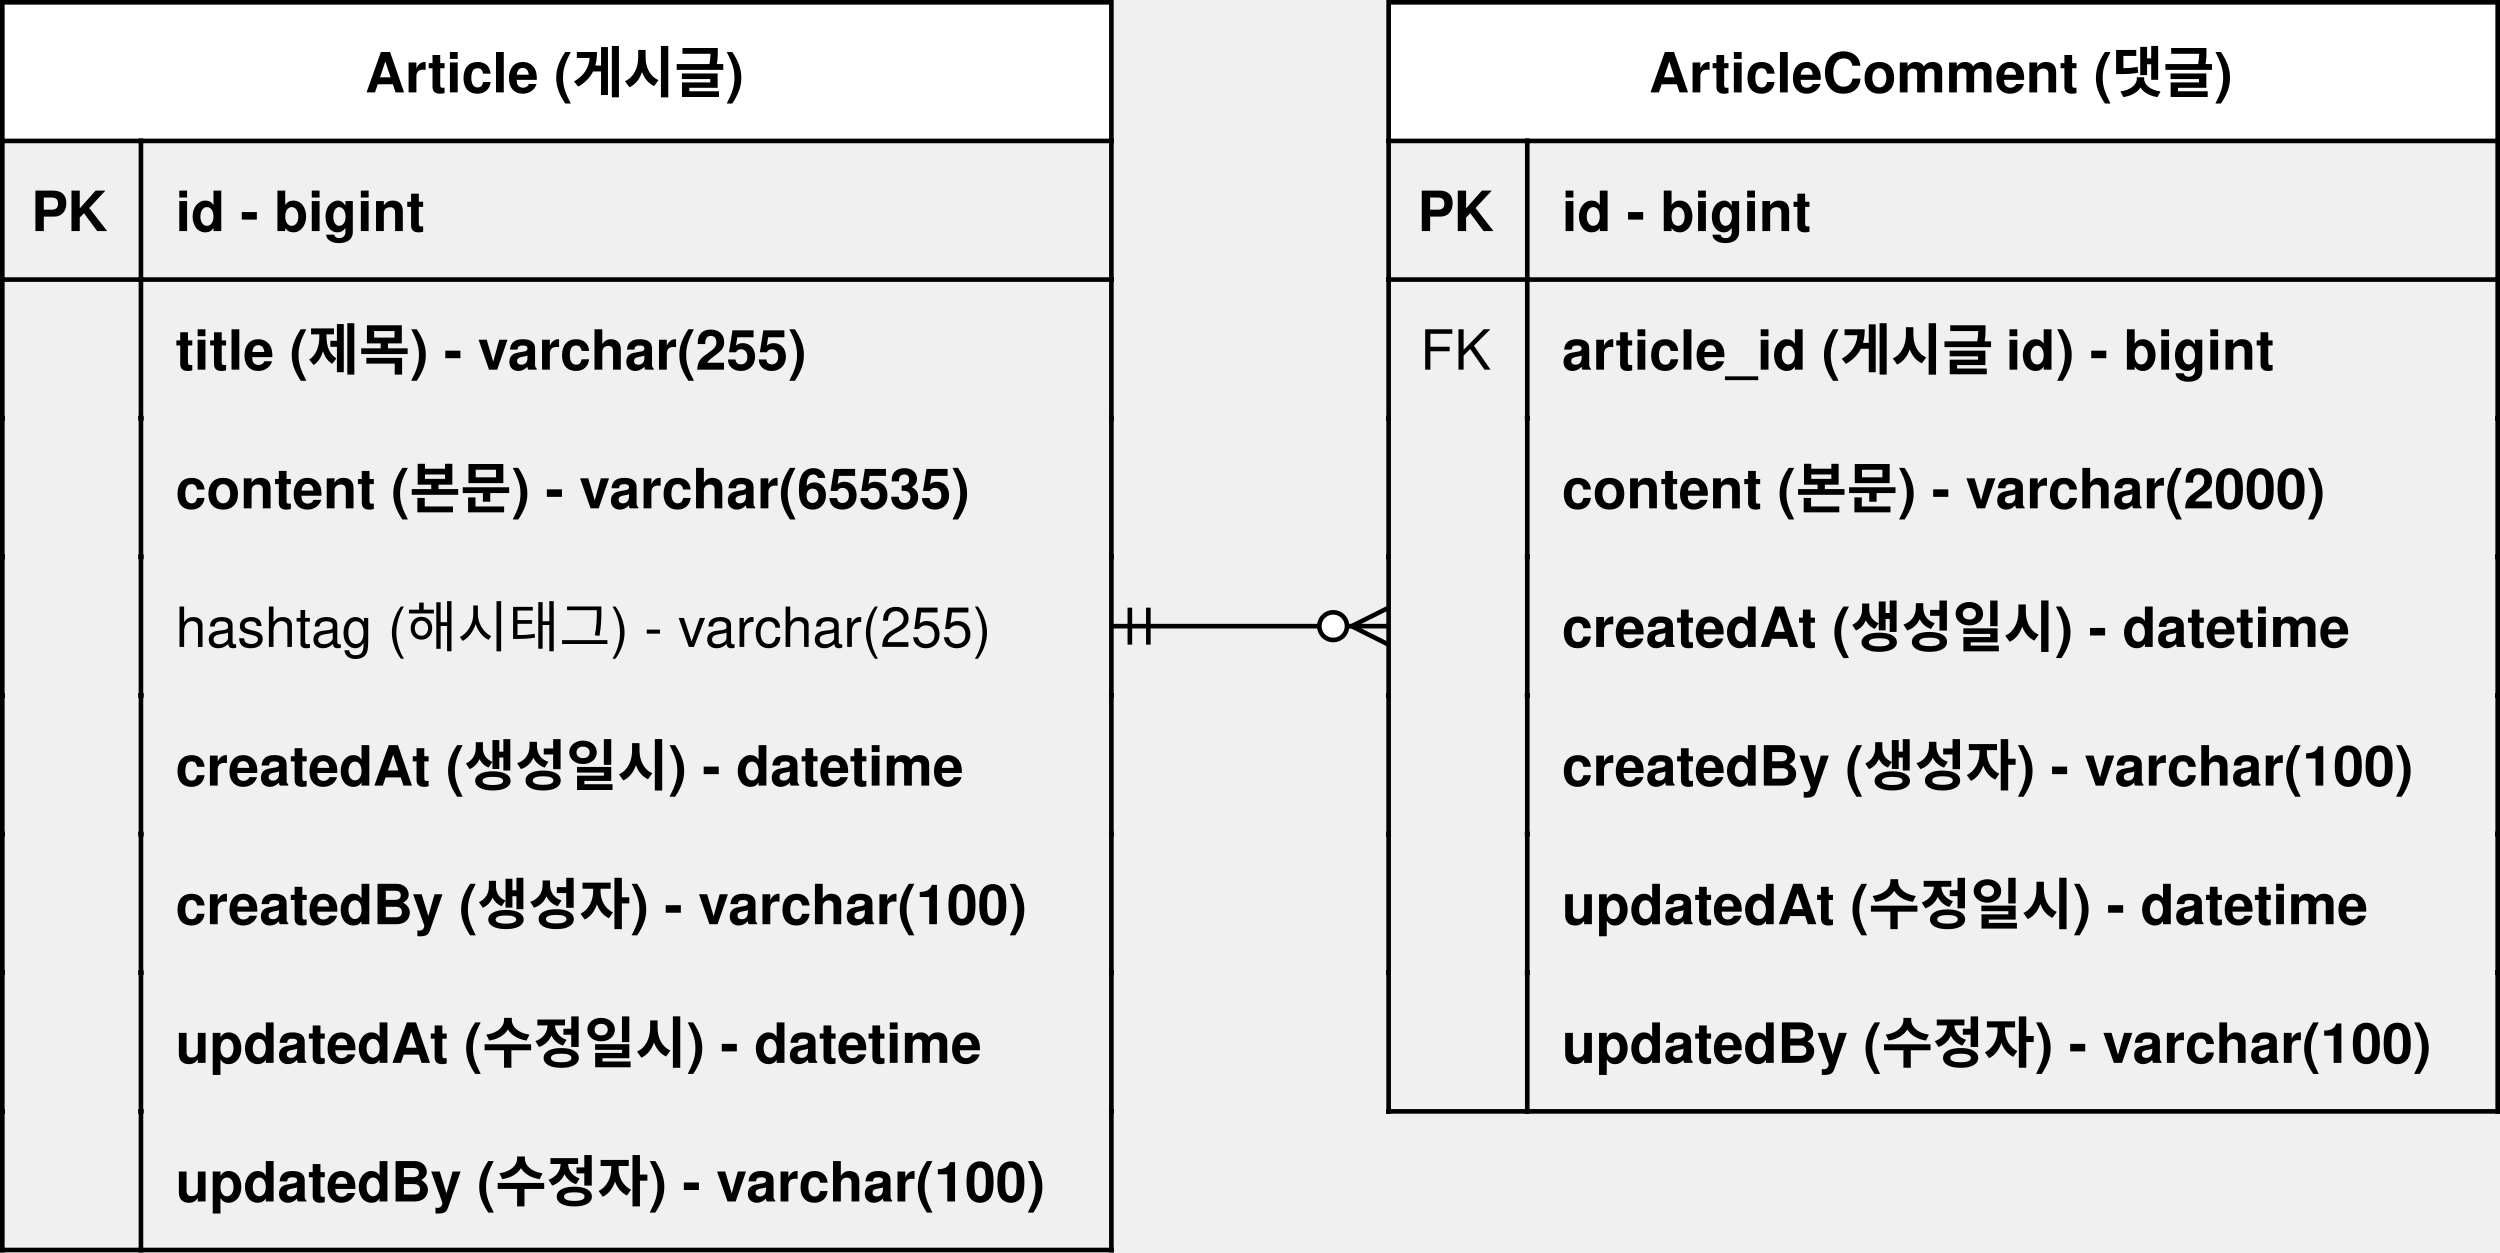
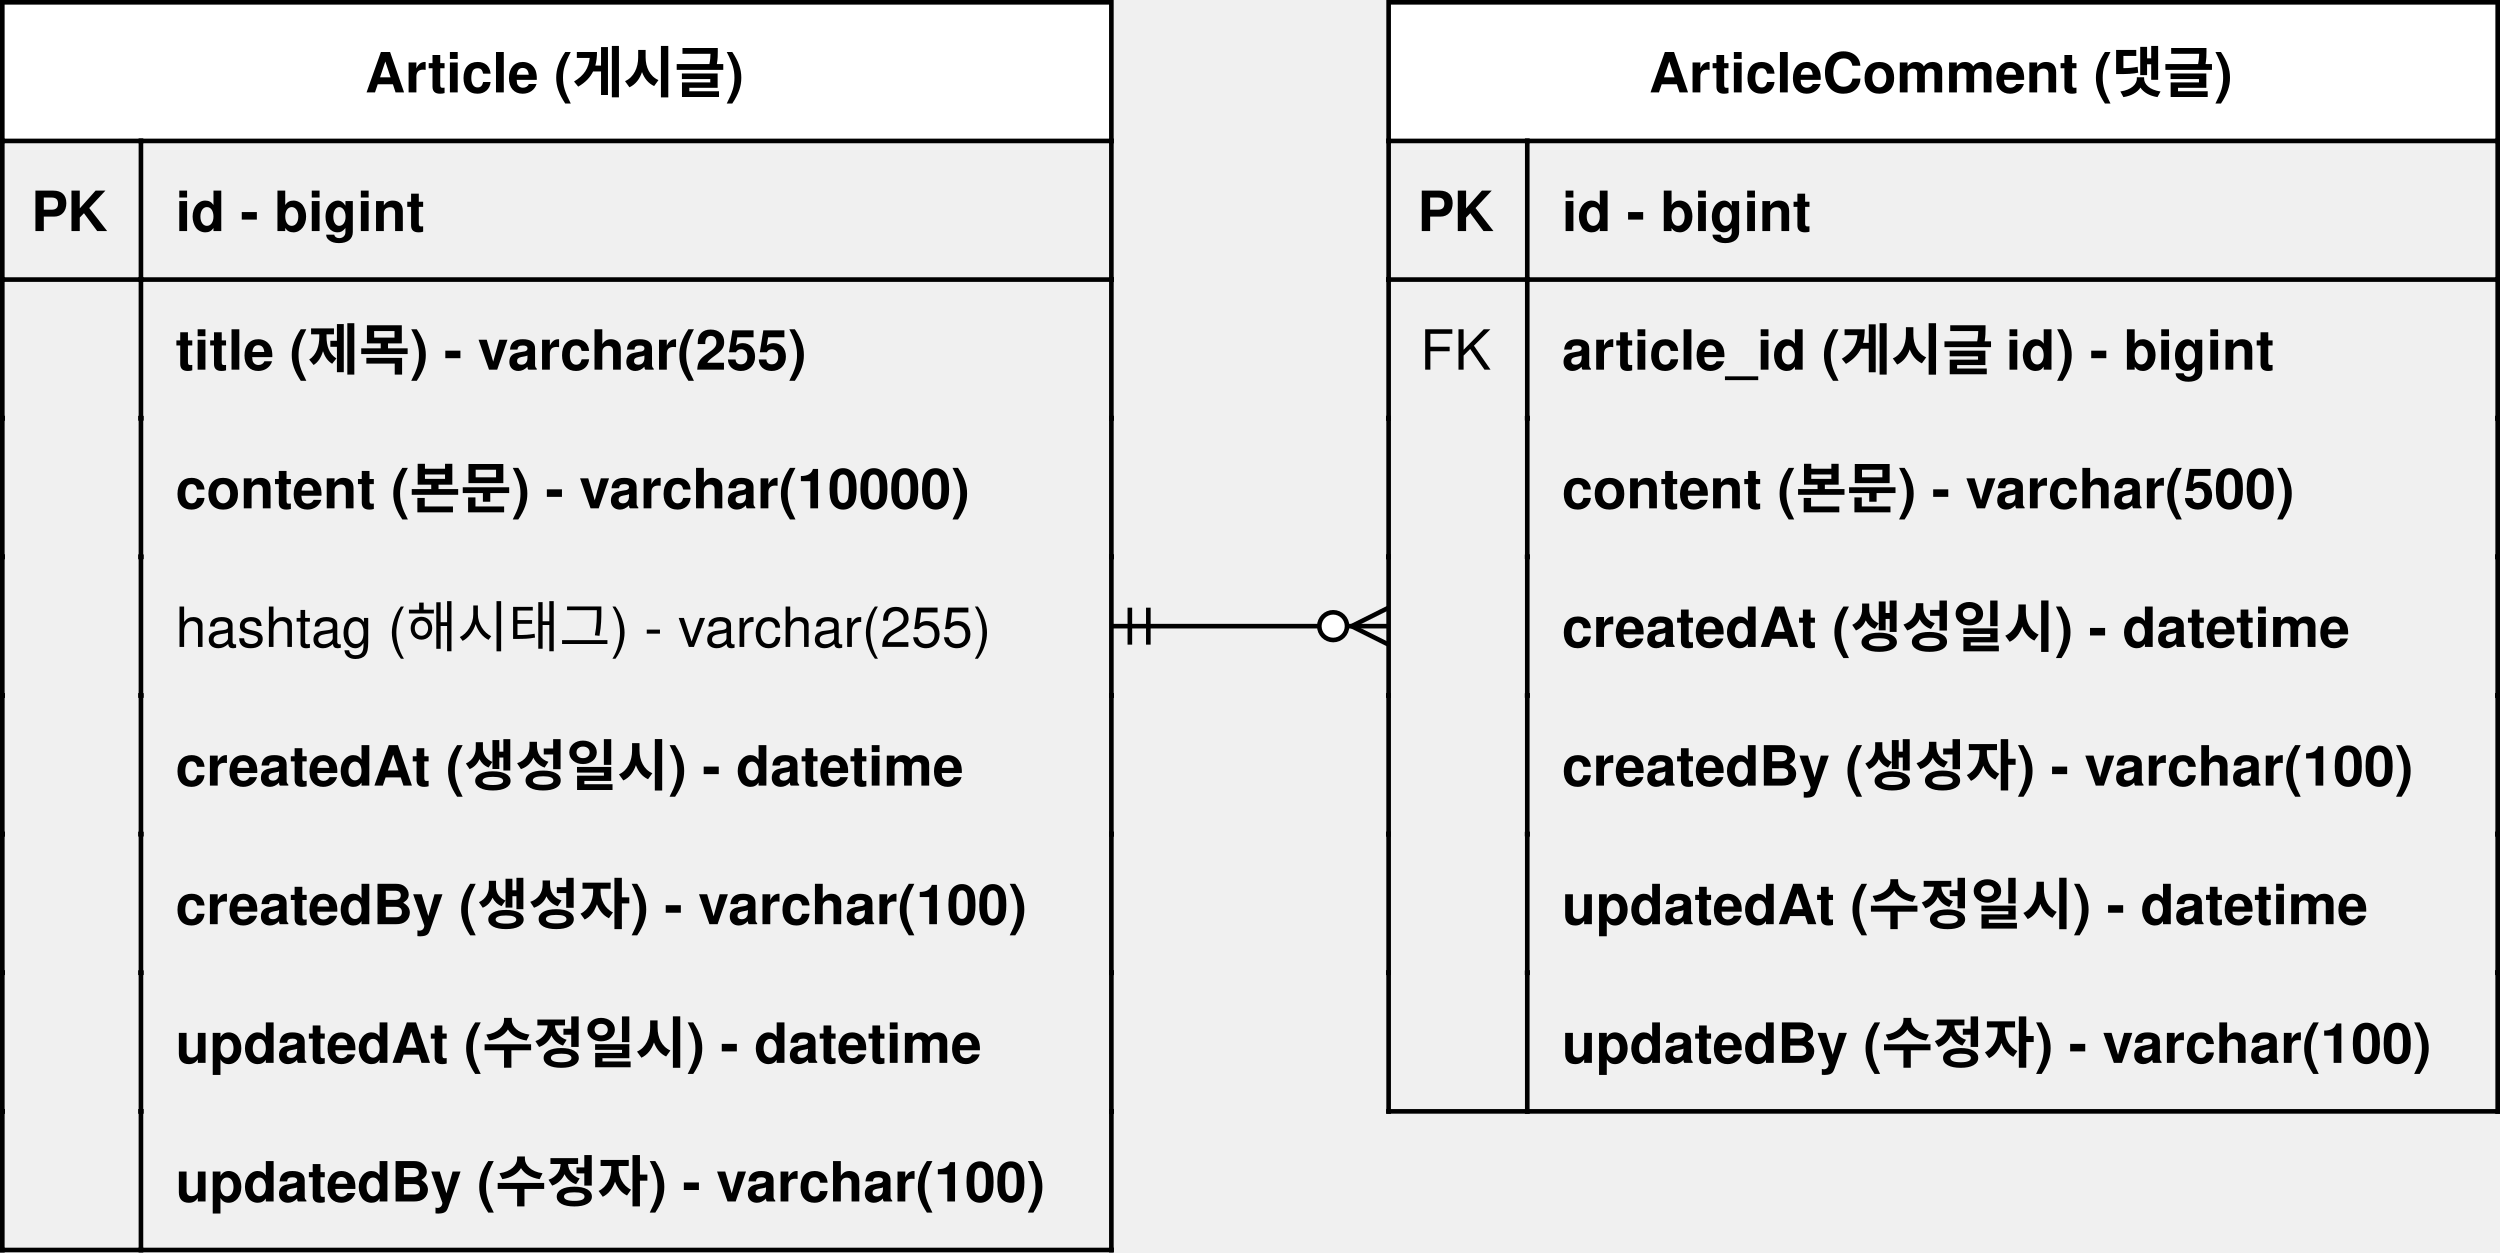
- <svg xmlns="http://www.w3.org/2000/svg" version="1.1" width="541px" height="271px" viewBox="-0.5 -0.5 541 271" content="&lt;mxfile host=&quot;app.diagrams.net&quot; modified=&quot;2022-07-08T15:04:20.706Z&quot; agent=&quot;5.0 (Windows NT 10.0; Win64; x64) AppleWebKit/537.36 (KHTML, like Gecko) Chrome/103.0.0.0 Safari/537.36&quot; etag=&quot;ZFfeuqgiiSx6vdBD5_ni&quot; version=&quot;20.0.4&quot; type=&quot;github&quot;&gt;&lt;diagram id=&quot;R2lEEEUBdFMjLlhIrx00&quot; name=&quot;Page-1&quot;&gt;7V1db6M4FP01ljoPrfhsksdA0pnVtpqqM5rtPq3c4AIagiPjtMn8+rXBDiQOKW0+GyOlEr4Yg+85vifXsSmw/fHsK4GT6A4HKAGWEcyAPQCWZTqWBfjHCOaFpdNzCkNI4kBUKg0/4j9IGA1hncYBypYqUowTGk+WjSOcpmhEl2yQEPy6XO0ZJ8t3ncAQKYYfI5io1n/igEaFtesapf0bisNI3tk0xJkxlJWFIYtggF+XTGhGb3BKxSPeIzKGKUopO3MHyW9EgDuMKOU97QPrhn2eee2rEOMwQXASZ1cjPGbmUcaq3DzDcZxwN1ca8kRD7Hb2ENg+wZgWR+OZjxKOlYSheKabmrMLPxDeboML/MuX+e1vg6bfXu1f9O4uvO88XVp20cwLTKbCwX1C4xHztmVcgGEfeBbo+mDog64Hen5u6YKu8UX4kM4lMMydE35I4RM3eRmFhAr+2AYzMEZQGKes8/bAzMtJAidZnFcvLFGcBLdwjqdUNiRL3nM8Q8FDQR9elzHpljXGi7xxDsQP8TD8NEziMGXHI+YdfkePoIw9yy3MqKih+k+49AURimYVk/DnV4THiJI5qyLOOoI28+Xia8nLhS2qcNLqCCMURAsXLZf4sQMB4XvgdBQ4a3FiPacxTB7YIIVpmEO2jAh3a0Dw5CckIaLCMMExd+jwBRXDJPd9nCQ+TjAHNsUpktXy3rke+7D++saVC1z2AD4rm2WZfXh1Qn2cZpQwgvBbIYbTK+JYeRRPxH0S9Cwfgwhv8uMnTCkbdXWobub921gLcO2G4Np7w9ZVsL3/+z3oYtbZ5ySPeFEcBCgtxiSP0rBEfA2YaxFYeH0VjtWR2BQRpzEiFQjsdyIgGivd8u7WYMLon0KKPDxNg0yBdfGcWyB9rSDN6lvGJft7ikM+Qk4Pdhlwi7peNoGjOA1viyuvV3jh7oUXs/qRau6UJ42aOwRROjqHezXY7Cv2Xx899ne3AvpAIaCp/zuN/X/2kb6n4EpjKr98+6Bv5N+5PdDvg37vi9CAF0hGESQXluvWfw3/JErQeNA2J805y0D8dGnOvpNHYxpd/nVrZlbPHl6qOZxmKlBDjcZaUBv4ewcM/Guh3S6fO2jcf8P99cw967C/tttqJsfnRoqJpgse7j2bz7LwuO+zg9W4f+269tlE/h3SRrvAr+aJbeDfTeA3rWNH/u1Su5OP/Nd6Rn41j4tgFlEYFpF/AHou8JzKdPsAdG05795ZowWfNQfYOXO0C/6m1Ub/fUV/99jR39wupzv58F+QV7/4b6oJ3YggdsugT+WkDw/4g/zAAWz0sANW9MrfYKUEBOwyGo/RCRLjUIlAHY30EwM1pWzFYEdi0D26GGyX552+GLiaioGa4wkx8OYbxGAIesZqGmAaG1bkaKADNQzSTwe2+6Gw1YF6HVhAfDwdUH8tPMExv8Uo7uqpA3KusYLrdBKsJAVd0OvKn4TddUmBb7FzbV6wkUna6cFiTWurBzvXg6bLffemBxLLc9UDDVYFre+3Ovkn9KCSF6h60OYFjRmknw6o845in4ePx+PKyoMuI5J9drs83uDOGyz56DYPZ2+BX+vZvsawbhgJtap+yG0e659Pnez7RNs8PoSIptN/a1bvn+02j13yQj/xbif19hXuD7mzY/3zqXN6N6cY7rdAQNNZPXnLCrKw+Mr9Xx7mN+2uztuWudx5aME2WVw7myco1c7m7UsIjr7Twz7zyTxb08k8W53Me9dmD8vQewqvjjf6BX/tN3vvLfgff7eH/Yk2eH9oFHc0jf5qeveB9b7tT/tvM0k7PZDxqdWD3evB0fd/ONtleievB4Uz9dMDR83y2iW/O2WQfjrQvv5jbzpw9K0fzpm/AMTR9A0gjrqCo13yu50etC8FEY5o3wqyLz04/hYQ58xfC+Jo+l4QR53/a77kdyEDbWqwkUTaSYGcxtgULVAQIulz5taYzh9QAmmM02F5pkCmWOVrst57ER0noFj4h9Kgz9/rz4rDhz+I4J/4DqZzINYGl+fGMA2+57QhvMcoELRAs5g+ysbY8b/cfuWK0mBWqTaYy0LKPPNYLVSu4sXysrwkryu6z/tcSylhyvCUjNAG5wqZpVIZ6+o1mPpe/I+CKl8WRpLj8bL8xBtIeY/z5SILusu3zcsVrtcrRCx6Kq4qSag05Kw0ZK02VLhCaehtNrNi+X8QiurlP6+wh/8D&lt;/diagram&gt;&lt;/mxfile&gt;" resource="https://app.diagrams.net/#HJIHYEON-PF%2Fproject-board%2Ffeature%252F%25238-domain%2Fdocuments%2Fproject-board-erd.svg">
+ <svg xmlns="http://www.w3.org/2000/svg" version="1.1" width="541px" height="271px" viewBox="-0.5 -0.5 541 271" content="&lt;mxfile host=&quot;app.diagrams.net&quot; modified=&quot;2022-07-11T04:45:19.737Z&quot; agent=&quot;5.0 (Windows NT 10.0; Win64; x64) AppleWebKit/537.36 (KHTML, like Gecko) Chrome/103.0.0.0 Safari/537.36&quot; etag=&quot;XGufKtxMp6_X2qNLA3tc&quot; version=&quot;20.0.4&quot; type=&quot;github&quot;&gt;&lt;diagram id=&quot;R2lEEEUBdFMjLlhIrx00&quot; name=&quot;Page-1&quot;&gt;7V1tb5s6FP41lrYPrXhtk4+BpNvVbbWqnXZ3P125wQVrBEfGaZP9+muDDUmcZKQJTQpMmYQPxsB5Hs6Tc2JTYPuT+RcKp9EdCVAMLCOYA3sILMt0LAuIjxEscst138kNIcWB7FQaHvFvJI2GtM5wgNKVjoyQmOHpqnFMkgSN2YoNUkpeV7s9k3j1rFMYIs3wOIaxbv0HByzKrT3XKO1fEQ4jdWbTkHsmUHWWhjSCAXldMaE5uyEJk5d4j+gEJihhfM8dpL8QBe4oYkzc6QBYN/zzLHpfhoSEMYJTnF6OyYSbxynvcvMMJzgWbl4ayJMD8dPZI2D7lBCWb03mPooFVgqG/Jputuwt/EDFuBUO8C9eFre/DJZ8fbV/sLu78P766cKy82FeYDyTDh5Qhsfc25bxCYwGwLNAzwcjH/Q80PczSw/0jM/Sh2yhgOHunIpNBp+EyUsZpEzyxza4gTOCQZzwm7eHZtaOYzhNcdY9t0Q4Dm7hgsyYGki1vGc8R8FDTh/RlzPplg8mmmJwAcSjvBixG8Y4TPj2mHtHnNGjKOXXcgtTJnvo/pMufUGUofmSSfrzCyITxOiCd5F7HUmbxWrzteRlYYuWOGldSyOURAuLkUv8+IaEcB84HQ3OrTjxO2cYxg/8IYVJmEG2iohwa0DJ9DukIWLSMCVYOHT0gvLHJPM9jmOfxEQAm5AEqW7Z3bke//D79Y1LF7j8AnzeNss2/4julPkkSRnlBBGnQhynVySw8hiZyvPE6FldBpXeFNtPhDH+1G1DdTfv/4y1BNeuCK5dG7auhu393/ugS/jNPsdZxItwEKAkfyZFlIYl4hvA3IhA4fV1ONafxKqIOJURWYLA3hMBOVjplr1HgzGnfwIZ8sgsCVIN1uI6D0D6SkOa97eMC/7/CYfiCTk/2FXAzft66RSOcRLe5kderfHCrYUX8+1PqnlUnlQa7j2Ict3mcK8Hm7pi/9XJY3/vIKDfKQRU9f91Zf83PtL3NVwZZurLtw8GRvad2wODARj0P0sNeIF0HEH6yXLd7V/DP4gSVH5oq5OmyTKAny7M+Tf605hFF3/dmqnVt0cXeg7XMhWoLfD33zHwb4T2sHzuZHF/J01bFfY3ekLP5ERtJC80fRLh3rNFlUXEfZ9vrMd90+D/mhj5D6RN6wK/nid2gf84gd+0Th35D0vtzivyX1V2f9Mjv57HRTCNGAzzyD8EfRd4zlK5fQh6tqq7X2/Qgo+aAxydOa0L/qbVRf+6or976uhvHpbTnVf4L5jaxX9TT+jGFPFTBgOmij4i4A+zDQfwp4dv8KZX/garJCDghzE8QWdIjFoSgT1o1D4x0FPKTgyOJAa9k4vBYXnemYmBWxmAxouBnuNJMfAWO8RgBPrGhpLQh0wD3qQD1RnUPh047IfCTge260AB8el0QP+18Ayf+apPca8yAE3XAVVrXMJ1Ng3WkoIe6PfUT8LupqTAt/i+VuYF1ZnUOj0o5rR2enB0Pag63bc2PVBYNkIP9ph93Xg90It/Ug+W8gJdD9qeF+w/f79FOqDXHeU6D59MJkszD3qcSHa3ymOFJW9d5uHUFvhbXe3bDOtu2p/lMo/Nl6wX+z7oMo/d1O1kfsPs/VYs8ziUF+0T766oV1e4f8+VHZsvWa/p3ZxjuK+KQFfVK+at6lU9mH/l/i8L87tWV2djq1yuGVpQOYvrqnnbKdVV8+oSgpOv9LCbVMyzu2Je4Qq9mLfXYg+3RRW8PWjTvtjf+rXetcX+0y/2sD/o+u7dTO2Cv61nd2+Y7tvaX/b3YFLr9EDFp04Pjq8HJ1/+4RyW6J2XHhRM7fTA0ZO8bsbvURnUPh3o3v5Rmw6cfOWH06T3fzjVp9g1Xgf0CRzdjN899KB7J8h233QvBalLD06/AsRp0ltBnO61IIUr9Ppf9Rm/hQy0MjXo3hCy1TeqjLErWqAgRMrn3NOYLR5QDBkmyajckyOTT/I1+d17EZvEIJ/3h5JgIF7rz5ujh9+Iku/kDiYLIKcGl/smMAm+ZbSh4o5RIGmB5pj9VIPx7X+F/dKVreF8qdtwoRoJ98zP5cbSUaJZHpa11HE6qSTPUjKjY7TDl5JmTAnhtn6qZCn8WjWkFX+iYJkvhZFmeLyglevdQcp7ks0WKeiuXjavJrherRExv3V5VElCbSBnbSBrfaDcN9pAf2Yzb5Z/BiHvXv7tCnv0Pw==&lt;/diagram&gt;&lt;/mxfile&gt;" resource="https://app.diagrams.net/#HJIHYEON-PF%2Fproject-board%2Ffeature%252F%252310-DB%2Fdocuments%2Fproject-board-erd.svg">
  <defs>
    <clipPath id="mx-clip-0-30-30-30-0">
      <rect x="0" y="30" width="30" height="30" />
    </clipPath>
    <clipPath id="mx-clip-36-30-204-30-0">
      <rect x="36" y="30" width="204" height="30" />
    </clipPath>
    <clipPath id="mx-clip-36-60-204-30-0">
      <rect x="36" y="60" width="204" height="30" />
    </clipPath>
    <clipPath id="mx-clip-36-90-204-30-0">
      <rect x="36" y="90" width="204" height="30" />
    </clipPath>
    <clipPath id="mx-clip-36-120-204-30-0">
      <rect x="36" y="120" width="204" height="30" />
    </clipPath>
    <clipPath id="mx-clip-36-150-204-30-0">
      <rect x="36" y="150" width="204" height="30" />
    </clipPath>
    <clipPath id="mx-clip-36-180-204-30-0">
      <rect x="36" y="180" width="204" height="30" />
    </clipPath>
    <clipPath id="mx-clip-36-210-204-30-0">
      <rect x="36" y="210" width="204" height="30" />
    </clipPath>
    <clipPath id="mx-clip-36-240-204-30-0">
      <rect x="36" y="240" width="204" height="30" />
    </clipPath>
    <clipPath id="mx-clip-300-30-30-30-0">
      <rect x="300" y="30" width="30" height="30" />
    </clipPath>
    <clipPath id="mx-clip-336-30-204-30-0">
      <rect x="336" y="30" width="204" height="30" />
    </clipPath>
    <clipPath id="mx-clip-300-60-30-30-0">
      <rect x="300" y="60" width="30" height="30" />
    </clipPath>
    <clipPath id="mx-clip-336-60-204-30-0">
      <rect x="336" y="60" width="204" height="30" />
    </clipPath>
    <clipPath id="mx-clip-336-90-204-30-0">
      <rect x="336" y="90" width="204" height="30" />
    </clipPath>
    <clipPath id="mx-clip-336-120-204-30-0">
      <rect x="336" y="120" width="204" height="30" />
    </clipPath>
    <clipPath id="mx-clip-336-150-204-30-0">
      <rect x="336" y="150" width="204" height="30" />
    </clipPath>
    <clipPath id="mx-clip-336-180-204-30-0">
      <rect x="336" y="180" width="204" height="30" />
    </clipPath>
    <clipPath id="mx-clip-336-210-204-30-0">
      <rect x="336" y="210" width="204" height="30" />
    </clipPath>
  </defs>
  <g>
    <path d="M 0 30 L 0 0 L 240 0 L 240 30" fill="rgb(255, 255, 255)" stroke="rgb(0, 0, 0)" stroke-miterlimit="10" pointer-events="all" />
    <path d="M 0 30 L 0 270 L 240 270 L 240 30" fill="none" stroke="rgb(0, 0, 0)" stroke-miterlimit="10" pointer-events="none" />
    <path d="M 0 30 L 240 30" fill="none" stroke="rgb(0, 0, 0)" stroke-miterlimit="10" pointer-events="none" />
    <path d="M 30 30 L 30 60 L 30 90 L 30 120 L 30 150 L 30 180 L 30 210 L 30 240 L 30 270" fill="none" stroke="rgb(0, 0, 0)" stroke-miterlimit="10" pointer-events="none" />
    <g fill="rgb(0, 0, 0)" font-family="Helvetica" font-weight="bold" pointer-events="none" text-anchor="middle" font-size="12px">
      <text x="119.5" y="19.5">Article (게시글)</text>
    </g>
    <path d="M 0 30 M 240 30 M 240 60 L 0 60" fill="none" stroke="rgb(0, 0, 0)" stroke-linecap="square" stroke-miterlimit="10" pointer-events="none" />
    <path d="M 0 30 M 30 30 M 30 60 M 0 60" fill="none" stroke="rgb(0, 0, 0)" stroke-linecap="square" stroke-miterlimit="10" pointer-events="none" />
    <g fill="rgb(0, 0, 0)" font-family="Helvetica" font-weight="bold" pointer-events="none" clip-path="url(#mx-clip-0-30-30-30-0)" text-anchor="middle" font-size="12px">
      <text x="14.5" y="49.5">PK</text>
    </g>
    <path d="M 30 30 M 240 30 M 240 60 M 30 60" fill="none" stroke="rgb(0, 0, 0)" stroke-linecap="square" stroke-miterlimit="10" pointer-events="none" />
    <g fill="rgb(0, 0, 0)" font-family="Helvetica" font-weight="bold" text-decoration="underline" pointer-events="none" clip-path="url(#mx-clip-36-30-204-30-0)" font-size="12px">
      <text x="37.5" y="49.5">id - bigint</text>
    </g>
    <path d="M 0 60 M 240 60 M 240 90 M 0 90" fill="none" stroke="rgb(0, 0, 0)" stroke-linecap="square" stroke-miterlimit="10" pointer-events="none" />
    <path d="M 0 60 M 30 60 M 30 90 M 0 90" fill="none" stroke="rgb(0, 0, 0)" stroke-linecap="square" stroke-miterlimit="10" pointer-events="none" />
    <path d="M 30 60 M 240 60 M 240 90 M 30 90" fill="none" stroke="rgb(0, 0, 0)" stroke-linecap="square" stroke-miterlimit="10" pointer-events="none" />
    <g fill="rgb(0, 0, 0)" font-family="Helvetica" font-weight="bold" pointer-events="none" clip-path="url(#mx-clip-36-60-204-30-0)" font-size="12px">
      <text x="37.5" y="79.5">title (제목) - varchar(255)</text>
    </g>
    <path d="M 0 90 M 240 90 M 240 120 M 0 120" fill="none" stroke="rgb(0, 0, 0)" stroke-linecap="square" stroke-miterlimit="10" pointer-events="none" />
    <path d="M 0 90 M 30 90 M 30 120 M 0 120" fill="none" stroke="rgb(0, 0, 0)" stroke-linecap="square" stroke-miterlimit="10" pointer-events="none" />
    <path d="M 30 90 M 240 90 M 240 120 M 30 120" fill="none" stroke="rgb(0, 0, 0)" stroke-linecap="square" stroke-miterlimit="10" pointer-events="none" />
    <g fill="rgb(0, 0, 0)" font-family="Helvetica" font-weight="bold" pointer-events="none" clip-path="url(#mx-clip-36-90-204-30-0)" font-size="12px">
-       <text x="37.5" y="109.5">content (본문) - varchar(65535)</text>
+       <text x="37.5" y="109.5">content (본문) - varchar(10000)</text>
    </g>
    <path d="M 0 120 M 240 120 M 240 150 M 0 150" fill="none" stroke="rgb(0, 0, 0)" stroke-linecap="square" stroke-miterlimit="10" pointer-events="none" />
    <path d="M 0 120 M 30 120 M 30 150 M 0 150" fill="none" stroke="rgb(0, 0, 0)" stroke-linecap="square" stroke-miterlimit="10" pointer-events="none" />
    <path d="M 30 120 M 240 120 M 240 150 M 30 150" fill="none" stroke="rgb(0, 0, 0)" stroke-linecap="square" stroke-miterlimit="10" pointer-events="none" />
    <g fill="rgb(0, 0, 0)" font-family="Helvetica" pointer-events="none" clip-path="url(#mx-clip-36-120-204-30-0)" font-size="12px">
      <text x="37.5" y="139.5">hashtag (해시태그) - varchar(255)</text>
    </g>
    <path d="M 0 150 M 240 150 M 240 180 M 0 180" fill="none" stroke="rgb(0, 0, 0)" stroke-linecap="square" stroke-miterlimit="10" pointer-events="none" />
    <path d="M 0 150 M 30 150 M 30 180 M 0 180" fill="none" stroke="rgb(0, 0, 0)" stroke-linecap="square" stroke-miterlimit="10" pointer-events="none" />
    <path d="M 30 150 M 240 150 M 240 180 M 30 180" fill="none" stroke="rgb(0, 0, 0)" stroke-linecap="square" stroke-miterlimit="10" pointer-events="none" />
    <g fill="rgb(0, 0, 0)" font-family="Helvetica" font-weight="bold" pointer-events="none" clip-path="url(#mx-clip-36-150-204-30-0)" font-size="12px">
      <text x="37.5" y="169.5">createdAt (생성일시) - datetime</text>
    </g>
    <path d="M 0 180 M 240 180 M 240 210 M 0 210" fill="none" stroke="rgb(0, 0, 0)" stroke-linecap="square" stroke-miterlimit="10" pointer-events="none" />
    <path d="M 0 180 M 30 180 M 30 210 M 0 210" fill="none" stroke="rgb(0, 0, 0)" stroke-linecap="square" stroke-miterlimit="10" pointer-events="none" />
    <path d="M 30 180 M 240 180 M 240 210 M 30 210" fill="none" stroke="rgb(0, 0, 0)" stroke-linecap="square" stroke-miterlimit="10" pointer-events="none" />
    <g fill="rgb(0, 0, 0)" font-family="Helvetica" font-weight="bold" pointer-events="none" clip-path="url(#mx-clip-36-180-204-30-0)" font-size="12px">
      <text x="37.5" y="199.5">createdBy (생성자) - varchar(100)</text>
    </g>
    <path d="M 0 210 M 240 210 M 240 240 M 0 240" fill="none" stroke="rgb(0, 0, 0)" stroke-linecap="square" stroke-miterlimit="10" pointer-events="none" />
    <path d="M 0 210 M 30 210 M 30 240 M 0 240" fill="none" stroke="rgb(0, 0, 0)" stroke-linecap="square" stroke-miterlimit="10" pointer-events="none" />
    <path d="M 30 210 M 240 210 M 240 240 M 30 240" fill="none" stroke="rgb(0, 0, 0)" stroke-linecap="square" stroke-miterlimit="10" pointer-events="none" />
    <g fill="rgb(0, 0, 0)" font-family="Helvetica" font-weight="bold" pointer-events="none" clip-path="url(#mx-clip-36-210-204-30-0)" font-size="12px">
      <text x="37.5" y="229.5">updatedAt (수정일시) - datetime</text>
    </g>
    <path d="M 0 240 M 240 240 M 240 270 M 0 270" fill="none" stroke="rgb(0, 0, 0)" stroke-linecap="square" stroke-miterlimit="10" pointer-events="none" />
    <path d="M 0 240 M 30 240 M 30 270 M 0 270" fill="none" stroke="rgb(0, 0, 0)" stroke-linecap="square" stroke-miterlimit="10" pointer-events="none" />
    <path d="M 30 240 M 240 240 M 240 270 M 30 270" fill="none" stroke="rgb(0, 0, 0)" stroke-linecap="square" stroke-miterlimit="10" pointer-events="none" />
    <g fill="rgb(0, 0, 0)" font-family="Helvetica" font-weight="bold" pointer-events="none" clip-path="url(#mx-clip-36-240-204-30-0)" font-size="12px">
      <text x="37.5" y="259.5">updatedBy (수정자) - varchar(100)</text>
    </g>
    <path d="M 300 30 L 300 0 L 540 0 L 540 30" fill="rgb(255, 255, 255)" stroke="rgb(0, 0, 0)" stroke-miterlimit="10" pointer-events="none" />
    <path d="M 300 30 L 300 240 L 540 240 L 540 30" fill="none" stroke="rgb(0, 0, 0)" stroke-miterlimit="10" pointer-events="none" />
    <path d="M 300 30 L 540 30" fill="none" stroke="rgb(0, 0, 0)" stroke-miterlimit="10" pointer-events="none" />
    <path d="M 330 30 L 330 60 L 330 90 L 330 120 L 330 150 L 330 180 L 330 210 L 330 240" fill="none" stroke="rgb(0, 0, 0)" stroke-miterlimit="10" pointer-events="none" />
    <g fill="rgb(0, 0, 0)" font-family="Helvetica" font-weight="bold" pointer-events="none" text-anchor="middle" font-size="12px">
      <text x="419.5" y="19.5">ArticleComment (댓글)</text>
    </g>
    <path d="M 300 30 M 540 30 M 540 60 L 300 60" fill="none" stroke="rgb(0, 0, 0)" stroke-linecap="square" stroke-miterlimit="10" pointer-events="none" />
    <path d="M 300 30 M 330 30 M 330 60 M 300 60" fill="none" stroke="rgb(0, 0, 0)" stroke-linecap="square" stroke-miterlimit="10" pointer-events="none" />
    <g fill="rgb(0, 0, 0)" font-family="Helvetica" font-weight="bold" pointer-events="none" clip-path="url(#mx-clip-300-30-30-30-0)" text-anchor="middle" font-size="12px">
      <text x="314.5" y="49.5">PK</text>
    </g>
    <path d="M 330 30 M 540 30 M 540 60 M 330 60" fill="none" stroke="rgb(0, 0, 0)" stroke-linecap="square" stroke-miterlimit="10" pointer-events="none" />
    <g fill="rgb(0, 0, 0)" font-family="Helvetica" font-weight="bold" text-decoration="underline" pointer-events="none" clip-path="url(#mx-clip-336-30-204-30-0)" font-size="12px">
      <text x="337.5" y="49.5">id - bigint</text>
    </g>
    <path d="M 300 60 M 540 60 M 540 90 M 300 90" fill="none" stroke="rgb(0, 0, 0)" stroke-linecap="square" stroke-miterlimit="10" pointer-events="none" />
    <path d="M 300 60 M 330 60 M 330 90 M 300 90" fill="none" stroke="rgb(0, 0, 0)" stroke-linecap="square" stroke-miterlimit="10" pointer-events="none" />
    <g fill="rgb(0, 0, 0)" font-family="Helvetica" pointer-events="none" clip-path="url(#mx-clip-300-60-30-30-0)" text-anchor="middle" font-size="12px">
      <text x="314.5" y="79.5">FK</text>
    </g>
    <path d="M 330 60 M 540 60 M 540 90 M 330 90" fill="none" stroke="rgb(0, 0, 0)" stroke-linecap="square" stroke-miterlimit="10" pointer-events="none" />
    <g fill="rgb(0, 0, 0)" font-family="Helvetica" font-weight="bold" pointer-events="none" clip-path="url(#mx-clip-336-60-204-30-0)" font-size="12px">
      <text x="337.5" y="79.5">article_id (게시글 id) - bigint</text>
    </g>
    <path d="M 300 90 M 540 90 M 540 120 M 300 120" fill="none" stroke="rgb(0, 0, 0)" stroke-linecap="square" stroke-miterlimit="10" pointer-events="none" />
    <path d="M 300 90 M 330 90 M 330 120 M 300 120" fill="none" stroke="rgb(0, 0, 0)" stroke-linecap="square" stroke-miterlimit="10" pointer-events="none" />
    <path d="M 330 90 M 540 90 M 540 120 M 330 120" fill="none" stroke="rgb(0, 0, 0)" stroke-linecap="square" stroke-miterlimit="10" pointer-events="none" />
    <g fill="rgb(0, 0, 0)" font-family="Helvetica" font-weight="bold" pointer-events="none" clip-path="url(#mx-clip-336-90-204-30-0)" font-size="12px">
-       <text x="337.5" y="109.5">content (본문) - varchar(2000)</text>
+       <text x="337.5" y="109.5">content (본문) - varchar(500)</text>
    </g>
    <path d="M 300 120 M 540 120 M 540 150 M 300 150" fill="none" stroke="rgb(0, 0, 0)" stroke-linecap="square" stroke-miterlimit="10" pointer-events="none" />
    <path d="M 300 120 M 330 120 M 330 150 M 300 150" fill="none" stroke="rgb(0, 0, 0)" stroke-linecap="square" stroke-miterlimit="10" pointer-events="none" />
    <path d="M 330 120 M 540 120 M 540 150 M 330 150" fill="none" stroke="rgb(0, 0, 0)" stroke-linecap="square" stroke-miterlimit="10" pointer-events="none" />
    <g fill="rgb(0, 0, 0)" font-family="Helvetica" font-weight="bold" pointer-events="none" clip-path="url(#mx-clip-336-120-204-30-0)" font-size="12px">
      <text x="337.5" y="139.5">createdAt (생성일시) - datetime</text>
    </g>
    <path d="M 300 150 M 540 150 M 540 180 M 300 180" fill="none" stroke="rgb(0, 0, 0)" stroke-linecap="square" stroke-miterlimit="10" pointer-events="none" />
    <path d="M 300 150 M 330 150 M 330 180 M 300 180" fill="none" stroke="rgb(0, 0, 0)" stroke-linecap="square" stroke-miterlimit="10" pointer-events="none" />
    <path d="M 330 150 M 540 150 M 540 180 M 330 180" fill="none" stroke="rgb(0, 0, 0)" stroke-linecap="square" stroke-miterlimit="10" pointer-events="none" />
    <g fill="rgb(0, 0, 0)" font-family="Helvetica" font-weight="bold" pointer-events="none" clip-path="url(#mx-clip-336-150-204-30-0)" font-size="12px">
      <text x="337.5" y="169.5">createdBy (생성자) - varchar(100)</text>
    </g>
    <path d="M 300 180 M 540 180 M 540 210 M 300 210" fill="none" stroke="rgb(0, 0, 0)" stroke-linecap="square" stroke-miterlimit="10" pointer-events="none" />
    <path d="M 300 180 M 330 180 M 330 210 M 300 210" fill="none" stroke="rgb(0, 0, 0)" stroke-linecap="square" stroke-miterlimit="10" pointer-events="none" />
    <path d="M 330 180 M 540 180 M 540 210 M 330 210" fill="none" stroke="rgb(0, 0, 0)" stroke-linecap="square" stroke-miterlimit="10" pointer-events="none" />
    <g fill="rgb(0, 0, 0)" font-family="Helvetica" font-weight="bold" pointer-events="none" clip-path="url(#mx-clip-336-180-204-30-0)" font-size="12px">
      <text x="337.5" y="199.5">updatedAt (수정일시) - datetime</text>
    </g>
    <path d="M 300 210 M 540 210 M 540 240 M 300 240" fill="none" stroke="rgb(0, 0, 0)" stroke-linecap="square" stroke-miterlimit="10" pointer-events="none" />
    <path d="M 300 210 M 330 210 M 330 240 M 300 240" fill="none" stroke="rgb(0, 0, 0)" stroke-linecap="square" stroke-miterlimit="10" pointer-events="none" />
    <path d="M 330 210 M 540 210 M 540 240 M 330 240" fill="none" stroke="rgb(0, 0, 0)" stroke-linecap="square" stroke-miterlimit="10" pointer-events="none" />
    <g fill="rgb(0, 0, 0)" font-family="Helvetica" font-weight="bold" pointer-events="none" clip-path="url(#mx-clip-336-210-204-30-0)" font-size="12px">
      <text x="337.5" y="229.5">updatedBy (수정자) - varchar(100)</text>
    </g>
    <path d="M 240 135 L 270 135 L 300 135" fill="none" stroke="rgb(0, 0, 0)" stroke-miterlimit="10" pointer-events="none" />
    <path d="M 244 131 L 244 139 M 248 131 L 248 139" fill="none" stroke="rgb(0, 0, 0)" stroke-miterlimit="10" pointer-events="none" />
    <ellipse cx="288" cy="135" rx="3" ry="3" fill="#ffffff" stroke="rgb(0, 0, 0)" pointer-events="none" />
    <path d="M 300 131 L 292 135 L 300 139" fill="none" stroke="rgb(0, 0, 0)" stroke-miterlimit="10" pointer-events="none" />
  </g>
</svg>
